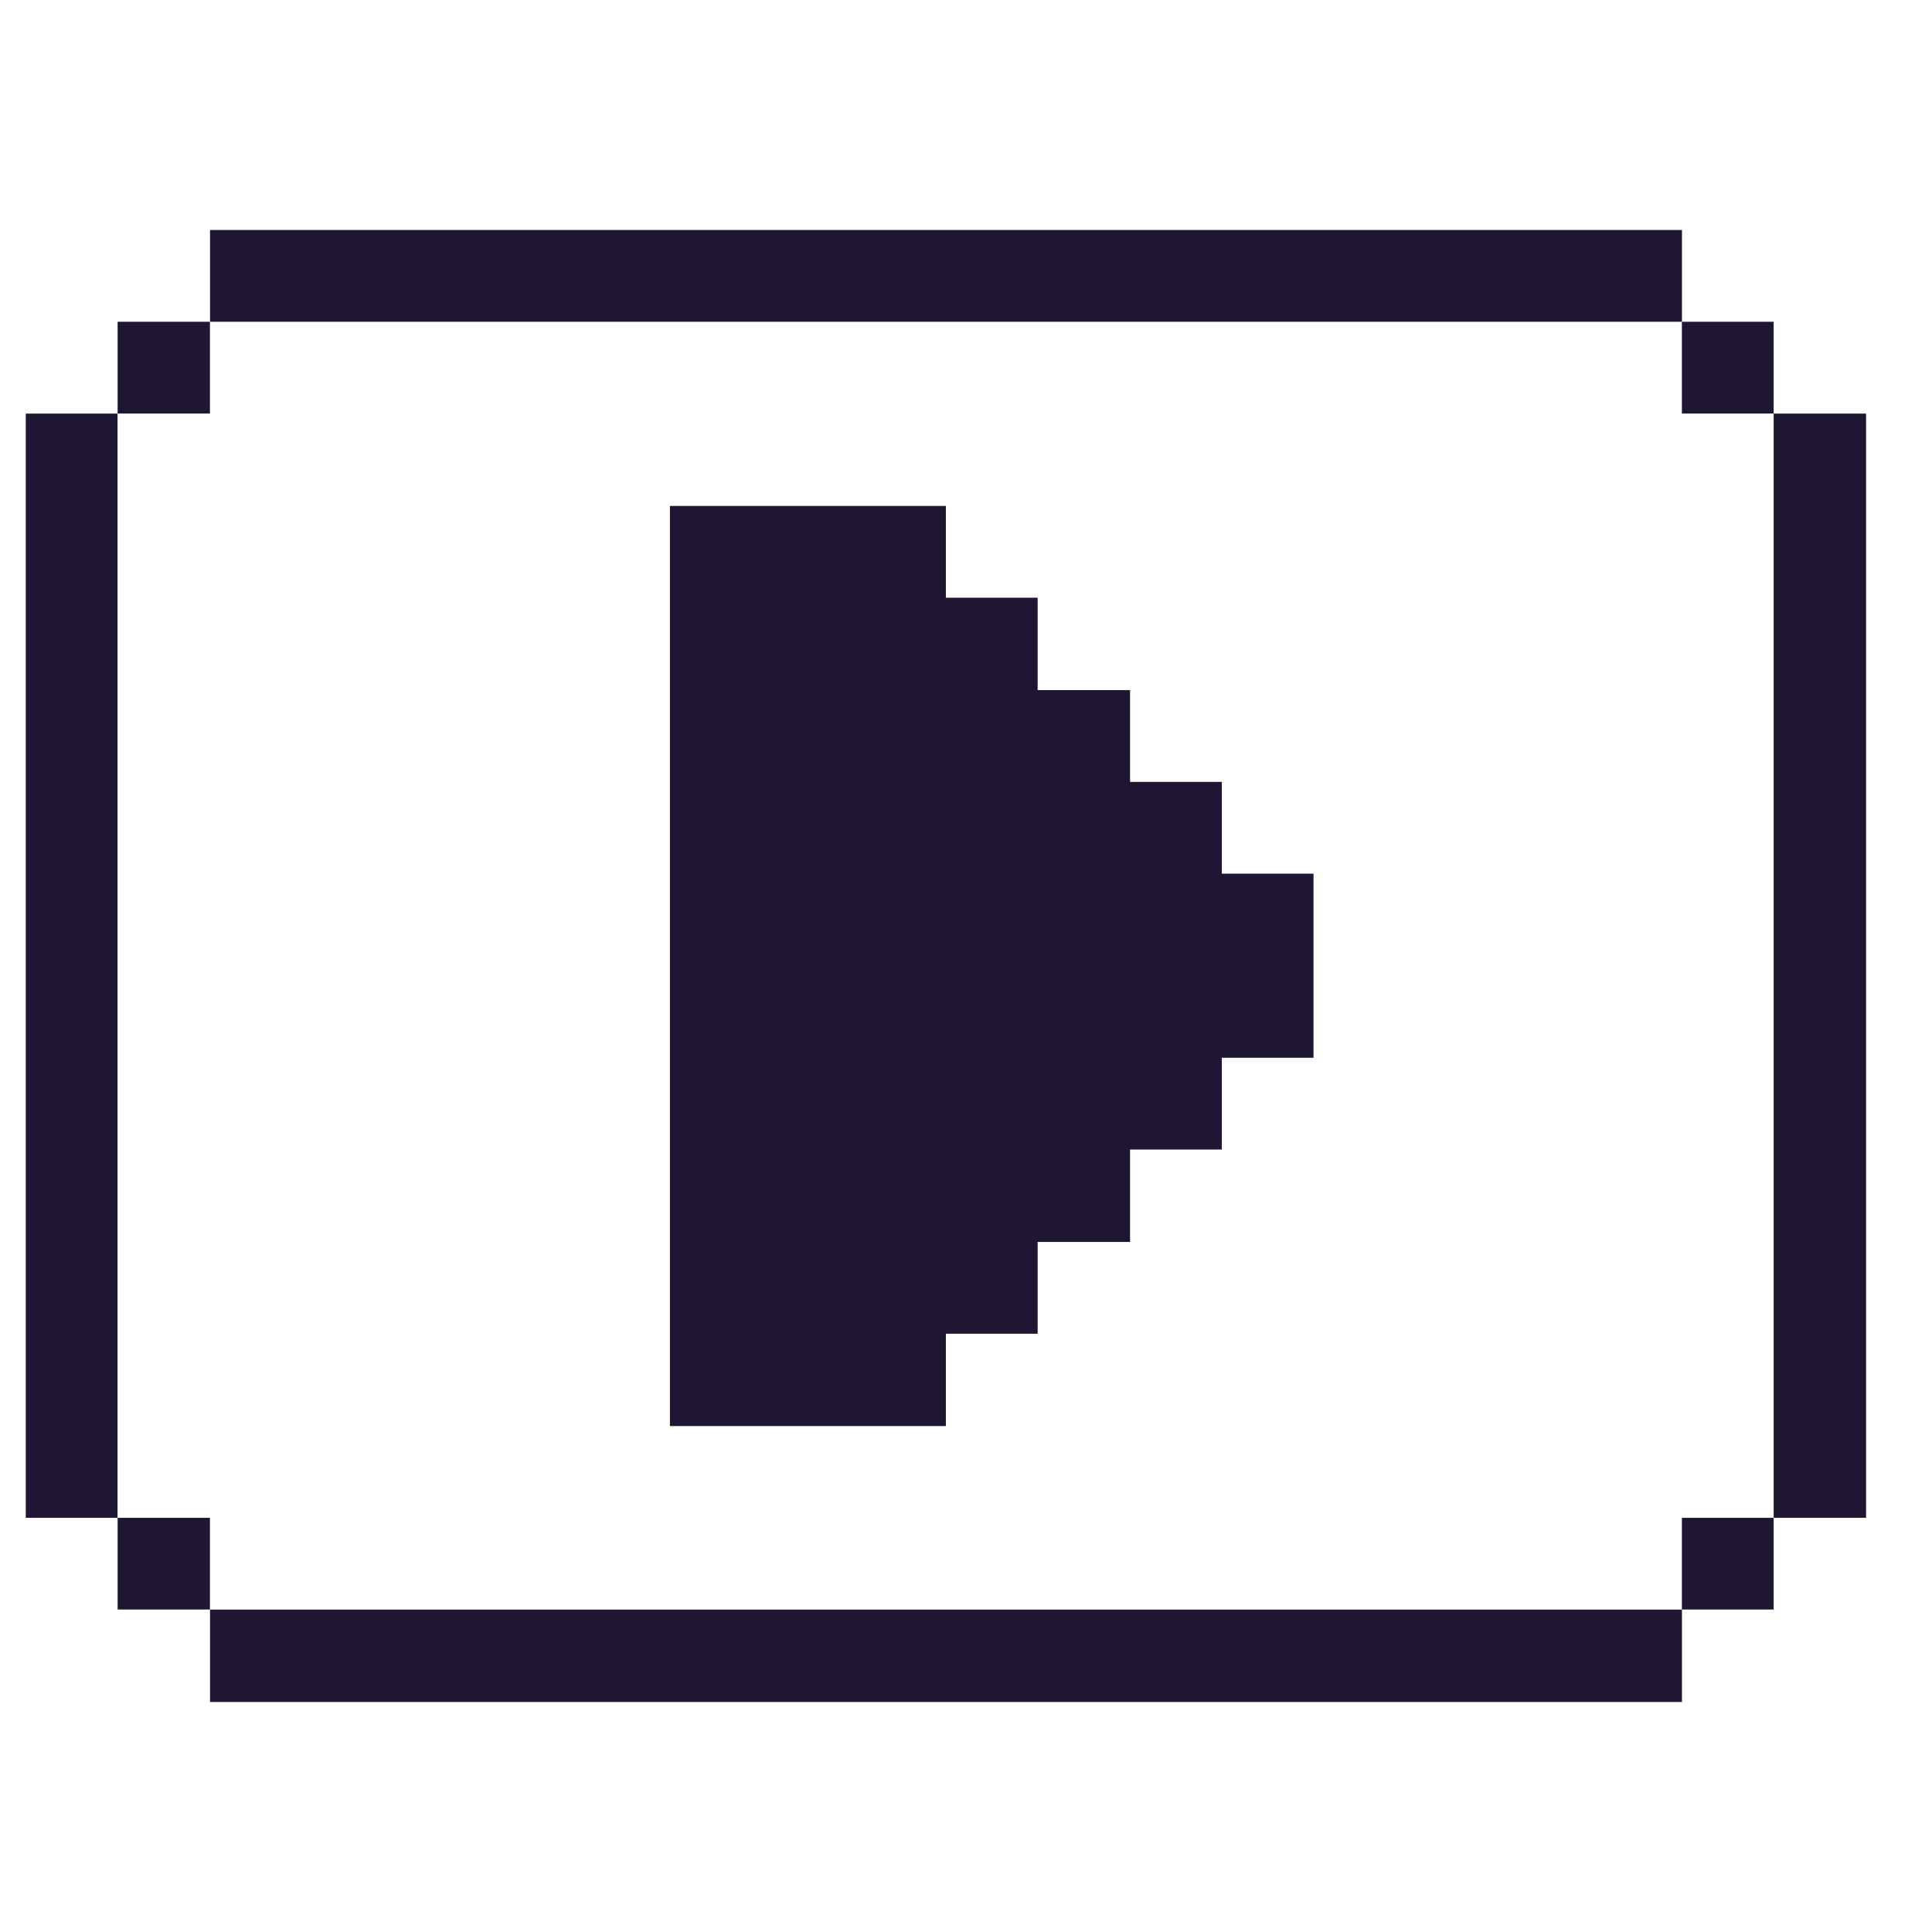
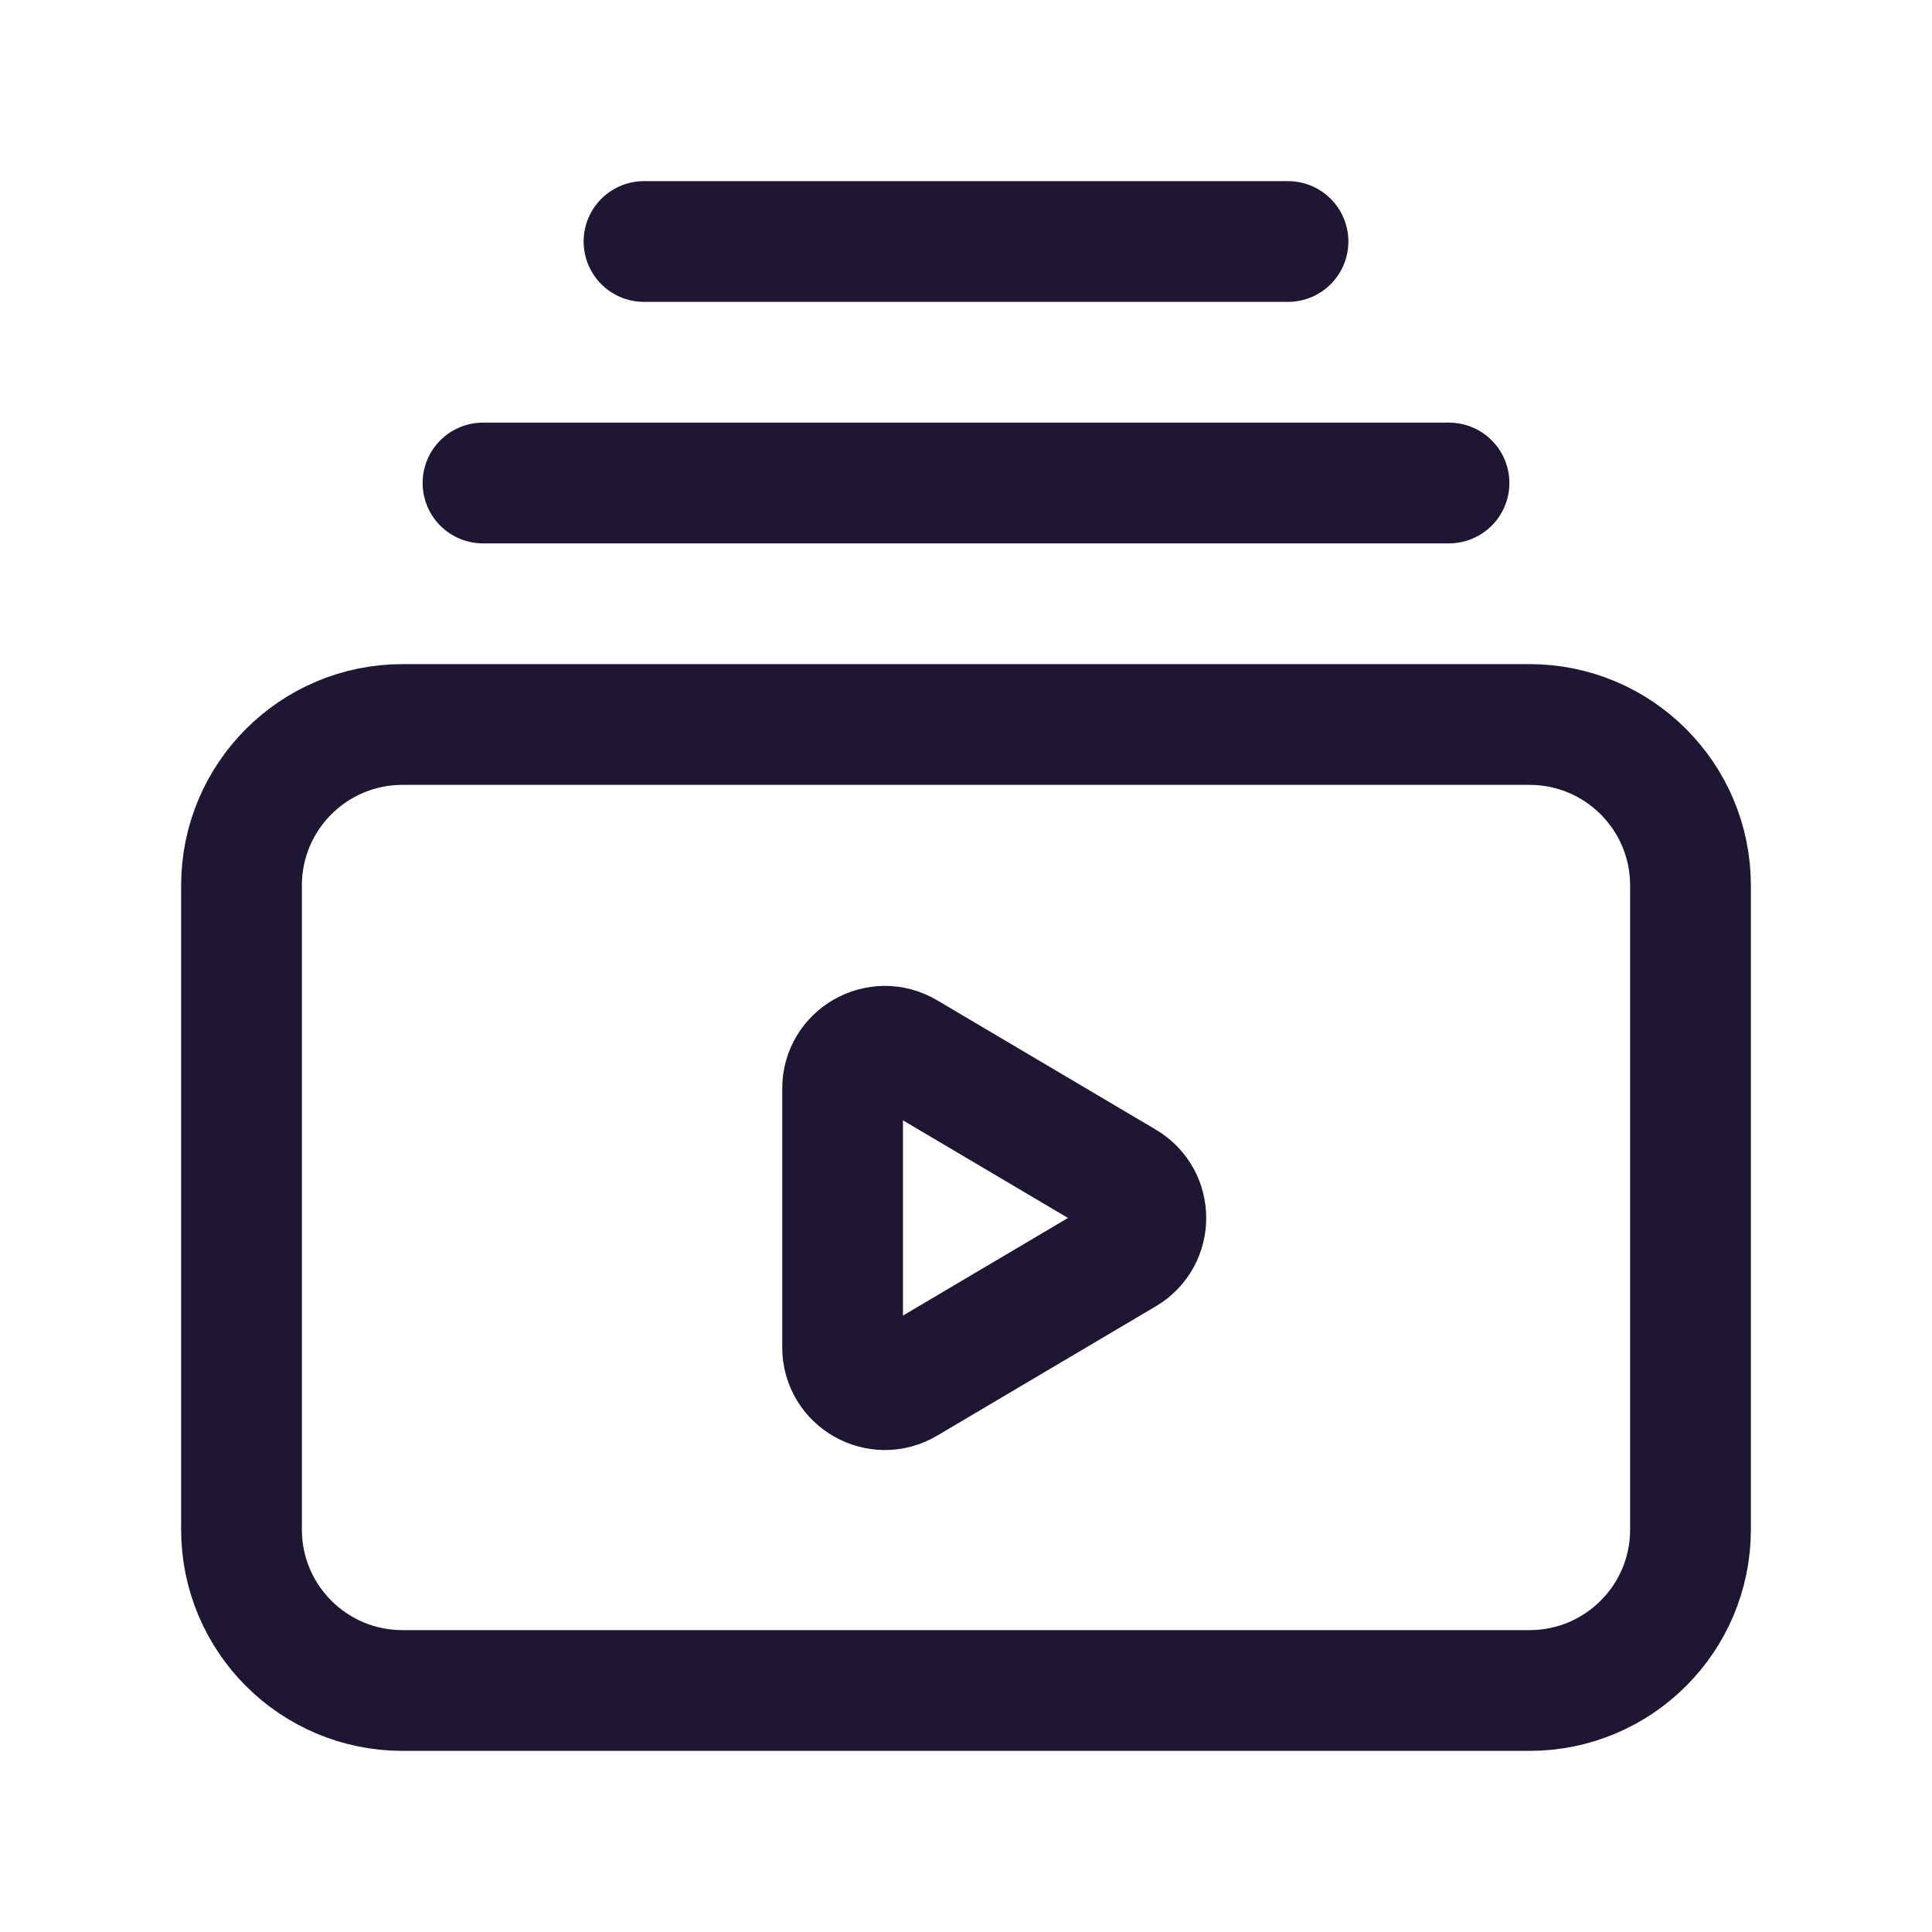
<svg xmlns="http://www.w3.org/2000/svg" width="24" height="24" viewBox="0 0 24 24" fill="none">
-   <path d="M23.181 5.138H22.033V18.855H23.181V5.138Z" fill="#1F1633" />
-   <path d="M22.033 18.855H20.893V19.994H22.033V18.855Z" fill="#1F1633" />
-   <path d="M22.033 3.997H20.893V5.137H22.033V3.997Z" fill="#1F1633" />
-   <path d="M20.894 19.995H2.609V21.143H20.894V19.995Z" fill="#1F1633" />
-   <path d="M15.178 9.713H14.038V8.573H12.89V7.425H11.75V6.285H8.322V17.715H11.75V16.568H12.89V15.428H14.038V14.28H15.178V13.14H16.317V10.853H15.178V9.713Z" fill="#1F1633" />
-   <path d="M20.894 2.857H2.609V3.997H20.894V2.857Z" fill="#1F1633" />
-   <path d="M2.608 18.855H1.461V19.994H2.608V18.855Z" fill="#1F1633" />
-   <path d="M2.608 3.997H1.461V5.137H2.608V3.997Z" fill="#1F1633" />
-   <path d="M1.46 5.138H0.32V18.855H1.46V5.138Z" fill="#1F1633" />
+   <path d="M6 6H18" stroke="#1F1633" stroke-width="1.5" stroke-linecap="round" stroke-linejoin="round" />
+   <path d="M8 3H16" stroke="#1F1633" stroke-width="1.5" stroke-linecap="round" stroke-linejoin="round" />
+   <path fill-rule="evenodd" clip-rule="evenodd" d="M11.259 13.071L13.976 14.678C14.32 14.881 14.32 15.379 13.976 15.582L11.259 17.189C10.909 17.396 10.467 17.144 10.467 16.737V13.524C10.466 13.116 10.909 12.864 11.259 13.071V13.071Z" stroke="#1F1633" stroke-width="1.5" stroke-linecap="round" stroke-linejoin="round" />
+   <path fill-rule="evenodd" clip-rule="evenodd" d="M19 21H5C3.895 21 3 20.105 3 19V11C3 9.895 3.895 9 5 9H19C20.105 9 21 9.895 21 11V19C21 20.105 20.105 21 19 21Z" stroke="#1F1633" stroke-width="1.5" stroke-linecap="round" stroke-linejoin="round" />
</svg>
